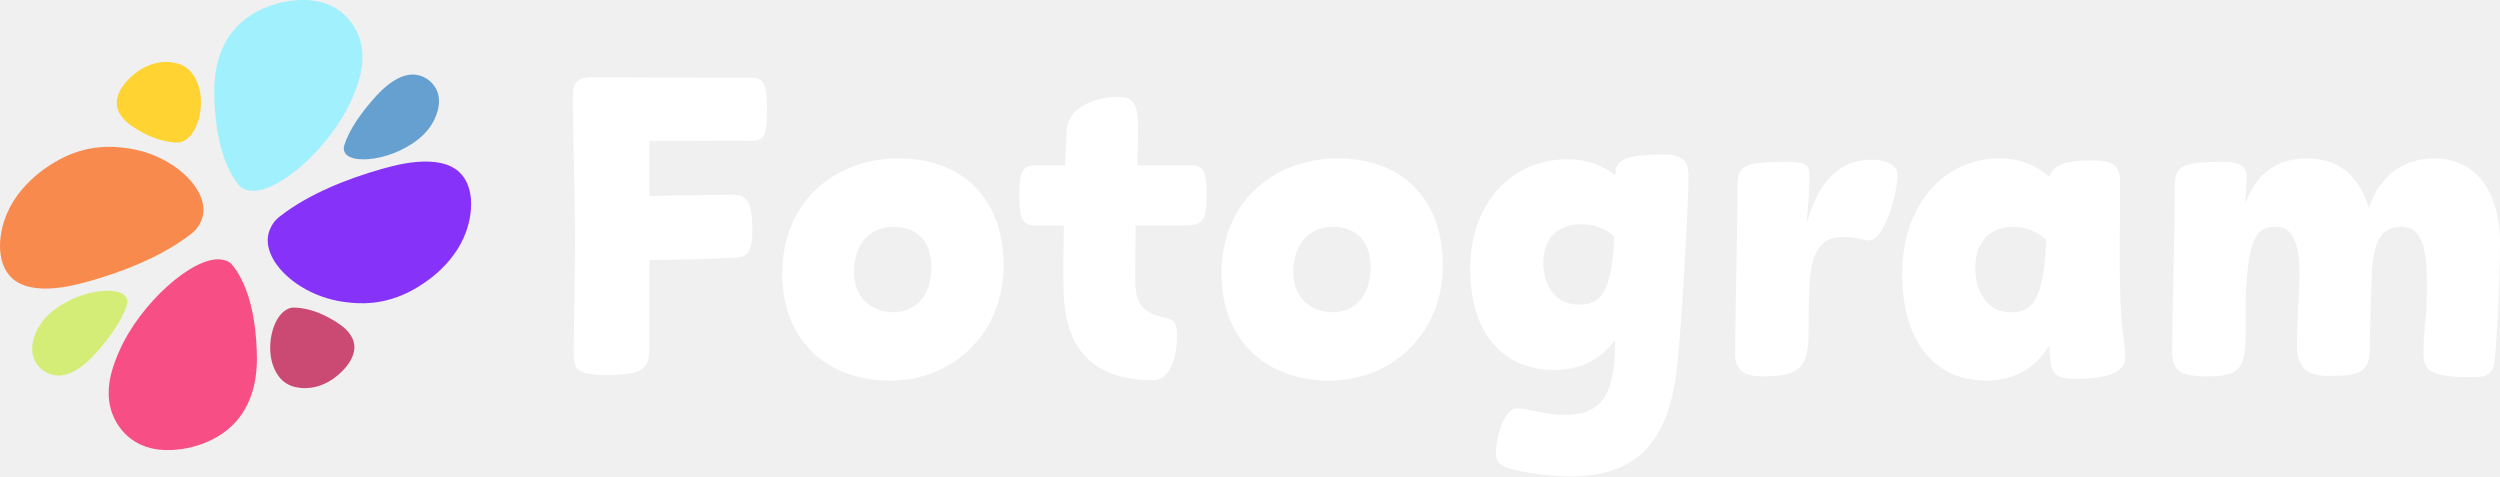
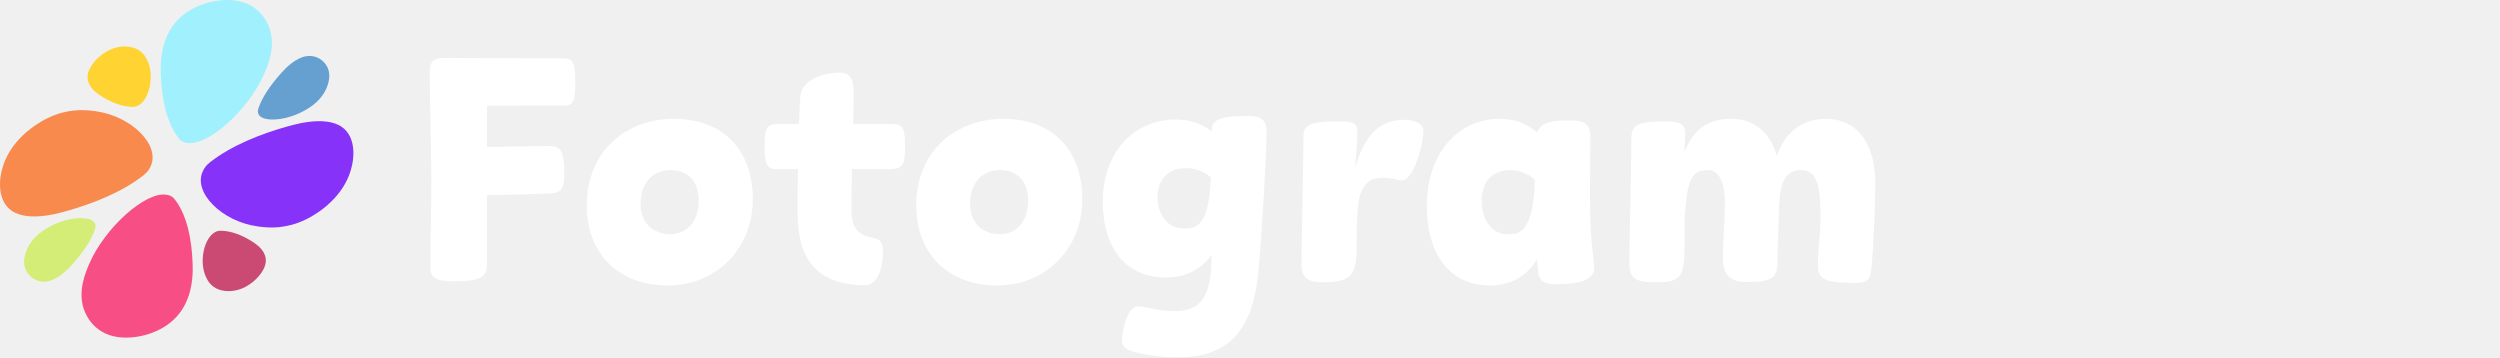
- <svg xmlns="http://www.w3.org/2000/svg" id="Capa_2" data-name="Capa 2" viewBox="0 0 1440.8 274.51">
+ <svg xmlns="http://www.w3.org/2000/svg" id="Capa_2" data-name="Capa 2" viewBox="0 0 1920.8 274.51">
  <g id="Capa_1-2" data-name="Capa 1">
    <g>
      <g>
        <path d="m127.34,149.56c-16.1-2.01-46.79,25.53-58.69,52.97-3.06,7.06-8.75,20.66-4.48,34.29.96,3.06,6.55,19.26,26.2,22.13.28.04.55.08.83.11,13.7,1.71,32.95-2.99,44.58-15.82,11.52-12.71,12.24-29.57,12.28-35.99,0-1.8-.02-3.54-.09-5.19-.61-17.13-3.93-36.4-13.75-48.92-2.05-2.61-4-3.08-6.24-3.49-.21-.04-.42-.07-.64-.1" fill="#f64e85" />
        <path d="m71.71,85.2c-7.4-.92-20.13-1.75-35.26,5.62-3.69,1.8-23.38,11.8-32.16,31.62-6.14,13.86-6.58,31.7,4.67,39.48,3.35,2.31,7.41,3.53,11.65,4.06,9.61,1.2,20.09-1.15,25.06-2.38,2.01-.5,3.95-1.03,5.82-1.55,19.29-5.45,41.77-14.13,58.54-27.18,3.5-2.72,4.59-4.74,5.67-7.03,7.7-16.2-14.58-38.62-42.22-42.39-.55-.07-1.14-.15-1.76-.23" fill="#f78a4c" />
        <path d="m180.34.34c-13.7-1.71-32.95,3-44.58,15.83-11.53,12.71-12.25,29.57-12.28,35.99-.02,1.8.03,3.53.08,5.19.62,17.12,3.94,36.4,13.77,48.92,2.04,2.61,3.99,3.09,6.24,3.49.21.04.43.07.64.1,16.1,2.01,46.78-25.53,58.67-52.96,3.07-7.07,8.76-20.67,4.48-34.29-.96-3.06-6.54-19.27-26.18-22.14-.28-.04-.55-.08-.83-.11" fill="#a0f0fd" />
        <path d="m250.92,93.43c-9.6-1.2-20.09,1.15-25.05,2.39-2,.49-3.96,1.03-5.82,1.55-19.31,5.46-41.77,14.14-58.55,27.19-3.49,2.72-4.57,4.73-5.67,7.03-7.69,16.2,14.59,38.62,42.23,42.38.57.08,1.19.16,1.85.24,7.4.92,20.09,1.71,35.18-5.64,3.69-1.8,23.37-11.79,32.15-31.61,6.14-13.86,6.59-31.7-4.66-39.47-3.35-2.31-7.42-3.53-11.66-4.06" fill="#8732f8" />
        <path d="m173.13,177.53c-1.22-.15-2.45-.24-3.68-.26-1.93-.03-3,.47-4.19,1.1-8.41,4.45-12.31,22.21-7.36,33.63,1.26,2.9,3.78,8.42,10.89,10.68.54.17,1.87.57,3.8.81,3.8.47,9.9.33,16.63-3.43,7.09-3.96,14.46-11.69,14.99-19.09.51-7.19-5.53-11.96-7.94-13.69-.67-.49-1.34-.94-1.99-1.37-5.86-3.82-13.25-7.4-21.15-8.38" fill="#cb4a74" />
        <path d="m65.43,167.76c-7.37-.92-18.6,1.44-27.86,6.69-3.6,2.04-10.48,6.05-15.02,13.57-1.02,1.69-6.31,10.82-2.87,19.02,1.9,4.52,6.37,8.55,12.15,9.27,1.55.19,3.2.15,4.92-.19,7.89-1.54,14.93-8.74,17.55-11.57.73-.79,1.43-1.57,2.09-2.32,6.84-7.79,13.91-17.48,16.7-26.47.58-1.87.31-2.77-.05-3.74-.89-2.38-3.71-3.78-7.61-4.27" fill="#d4ed77" />
        <path d="m98.94,35.91c-3.8-.47-9.9-.33-16.64,3.43-7.09,3.96-14.46,11.69-14.98,19.09-.51,7.19,5.53,11.96,7.94,13.7.68.49,1.35.94,2,1.36,5.86,3.82,13.26,7.4,21.16,8.39,1.21.15,2.43.24,3.66.26,1.93.03,3.01-.48,4.2-1.11,8.41-4.44,12.3-22.2,7.35-33.62-1.26-2.9-3.77-8.42-10.89-10.68-.54-.17-1.87-.57-3.79-.81" fill="#ffd331" />
        <path d="m239.7,43.08c-1.55-.19-3.2-.15-4.92.19-7.88,1.55-14.92,8.75-17.54,11.57-.74.8-1.44,1.57-2.1,2.32-6.83,7.78-13.9,17.47-16.69,26.47-.59,1.88-.33,2.78.04,3.75.89,2.38,3.72,3.78,7.62,4.27,7.38.92,18.6-1.44,27.86-6.7,3.6-2.04,10.47-6.04,15.02-13.57,1.02-1.69,6.31-10.81,2.87-19.02-1.91-4.52-6.37-8.55-12.15-9.27" fill="#66a0d1" />
      </g>
      <g>
        <path d="m348.87,216.15c-16.01,0-18.22-3.69-18.22-11.33,0-20.44.74-43.34.74-64.77,0-29.06-1.23-60.34-1.23-86.19,0-5.91,2.96-9.36,10.84-9.36,4.68,0,34.72.25,61.57.25h29.55c7.63,0,9.85,2.46,9.85,17.73,0,16.5-1.48,18.72-10.1,18.72-5.42-.25-23.15,0-39.16,0h-18.47v31.77c18.47-.25,33.25-.74,47.78-.74,7.39,0,11.57,1.97,11.57,20.44,0,11.82-2.46,15.51-9.11,15.76-18.72.99-31.03,1.23-50.24,1.48v49.99c0,12.07-2.22,16.25-25.37,16.25Z" fill="#fff" />
        <path d="m517.81,91.29c36.94,0,60.58,23.15,60.58,61.81s-28.81,66.25-65.51,66.25-62.06-23.64-62.06-61.57c0-41.87,30.54-66.49,66.98-66.49Zm-2.96,88.66c13.05,0,21.92-9.85,21.92-25.86s-9.36-23.4-21.67-23.4c-13.05,0-22.9,9.11-22.9,26.1,0,15.27,10.59,23.15,22.66,23.15Z" fill="#fff" />
        <path d="m644.88,55.83c9.11,0,11.08,5.66,11.08,17.48,0,4.43-.25,12.07-.49,21.92h30.29c8.13,0,9.6,3.45,9.6,17.48s-1.48,17.24-13.05,17.24h-27.83c0,10.1-.25,20.44-.25,31.03,0,15.27,5.42,19.7,17.73,22.16,5.17.99,6.4,4.19,6.4,10.1,0,14.28-4.68,25.86-13.79,25.86-42.6,0-51.72-26.84-51.72-55.66,0-12.81,0-23.64.25-33.49h-16.01c-7.88,0-9.6-3.69-9.6-17.24s1.48-17.48,9.6-17.48h16.75c.25-7.14.74-14.04.99-20.69.99-13.54,17.73-18.72,30.04-18.72Z" fill="#fff" />
        <path d="m770.97,91.29c36.94,0,60.58,23.15,60.58,61.81s-28.81,66.25-65.51,66.25-62.06-23.64-62.06-61.57c0-41.87,30.54-66.49,66.98-66.49Zm-2.96,88.66c13.05,0,21.92-9.85,21.92-25.86s-9.36-23.4-21.67-23.4c-13.05,0-22.9,9.11-22.9,26.1,0,15.27,10.59,23.15,22.66,23.15Z" fill="#fff" />
        <path d="m862.08,260.97c0-6.65,3.94-25.61,12.31-25.61,5.91,0,15.51,3.69,27.34,3.69,16.75,0,26.35-6.4,28.57-30.04.25-2.22.49-6.9.49-13.05-8.62,11.82-20.69,17.24-35.22,17.24-30.54,0-48.27-22.66-48.27-58.12,0-38.17,23.89-63.29,56.15-63.29,11.33,0,20.69,3.69,27.58,9.36v-1.48c0-8.62,9.36-10.59,27.34-10.59,11.57,0,14.78,3.45,14.78,13.05,0,13.05-3.69,80.78-6.4,107.62-4.93,48.76-26.6,64.77-62.06,64.77-12.07,0-24.63-1.97-32.75-3.94-7.14-1.97-9.85-3.94-9.85-9.6Zm47.28-85.45c8.37,0,19.7.25,20.93-39.16-4.19-4.19-11.57-7.14-18.72-7.14-16.01,0-22.16,10.34-22.16,22.41,0,13.3,7.63,23.89,19.95,23.89Z" fill="#fff" />
        <path d="m1030.28,93.26c11.08,0,12.56,2.46,12.56,8.13,0,6.9-.74,17.24-1.72,28.07,6.4-24.13,18.22-37.43,37.68-37.43,4.68,0,7.39.74,10.34,2.22,2.71,1.23,4.43,3.2,4.43,6.9,0,9.85-7.39,37.43-16.5,37.43-2.96,0-6.4-1.97-14.28-1.97s-14.04,1.97-17.73,13.05c-1.97,6.4-2.71,15.51-2.71,40.63,0,21.67-4.68,26.6-26.6,26.6-9.36,0-15.76-2.71-15.76-12.81,0-20.69,1.48-79.79,1.48-99,0-9.85,5.66-11.82,28.81-11.82Z" fill="#fff" />
        <path d="m1195.52,218.36c-11.33,0-13.3-4.19-13.79-10.34l-.74-8.87c-8.62,14.04-21.18,20.19-36.45,20.19-30.54,0-48.27-23.89-48.27-61.32,0-39.9,23.89-66.74,56.15-66.74,11.82,0,21.43,4.19,28.57,10.59,2.71-7.63,10.34-9.36,25.37-9.36,13.05,0,15.51,3.94,15.51,13.54,0,14.04-.25,27.83-.25,41.13,0,46.05,3.2,47.78,3.2,58.86,0,9.11-11.57,12.31-29.31,12.31Zm-37.19-38.42c8.37,0,19.7,0,20.93-41.62-4.19-4.43-11.57-7.63-18.72-7.63-16.01,0-22.16,11.08-22.16,23.89,0,14.04,7.63,25.37,19.95,25.37Z" fill="#fff" />
        <path d="m1280.72,93.26c11.08,0,14.04,3.2,14.04,9.11,0,4.19-.25,9.36-.74,15.02,6.4-17.48,18.22-26.1,35.71-26.1s30.04,9.6,35.46,28.57c6.4-18.47,19.46-28.57,37.93-28.57,22.41,0,37.68,17.24,37.68,49.5,0,17.73-1.23,46.54-2.96,66-.74,7.88-3.45,10.59-12.31,10.59-25.86,0-28.81-3.94-28.81-14.04,0-16.5,1.97-16.75,1.97-39.65,0-24.13-4.43-33-14.78-33-15.27,0-16.99,15.51-17.24,35.22-.49,17.48-.99,27.34-.99,36.2,0,13.54-8.13,14.53-23.89,14.53-13.3,0-17.98-5.91-17.98-17.98,0-16.25,1.48-32.26,1.48-41.62,0-19.21-5.42-26.35-13.3-26.35-8.87,0-15.02,2.46-16.99,29.31-.99,8.62-.74,14.04-.74,29.55,0,23.15-2.96,27.34-22.16,27.34-16.75,0-20.19-3.69-20.19-14.53,0-24.13,1.48-69.2,1.48-95.55,0-11.57,5.42-13.54,27.34-13.54Z" fill="#fff" />
      </g>
    </g>
  </g>
</svg>
